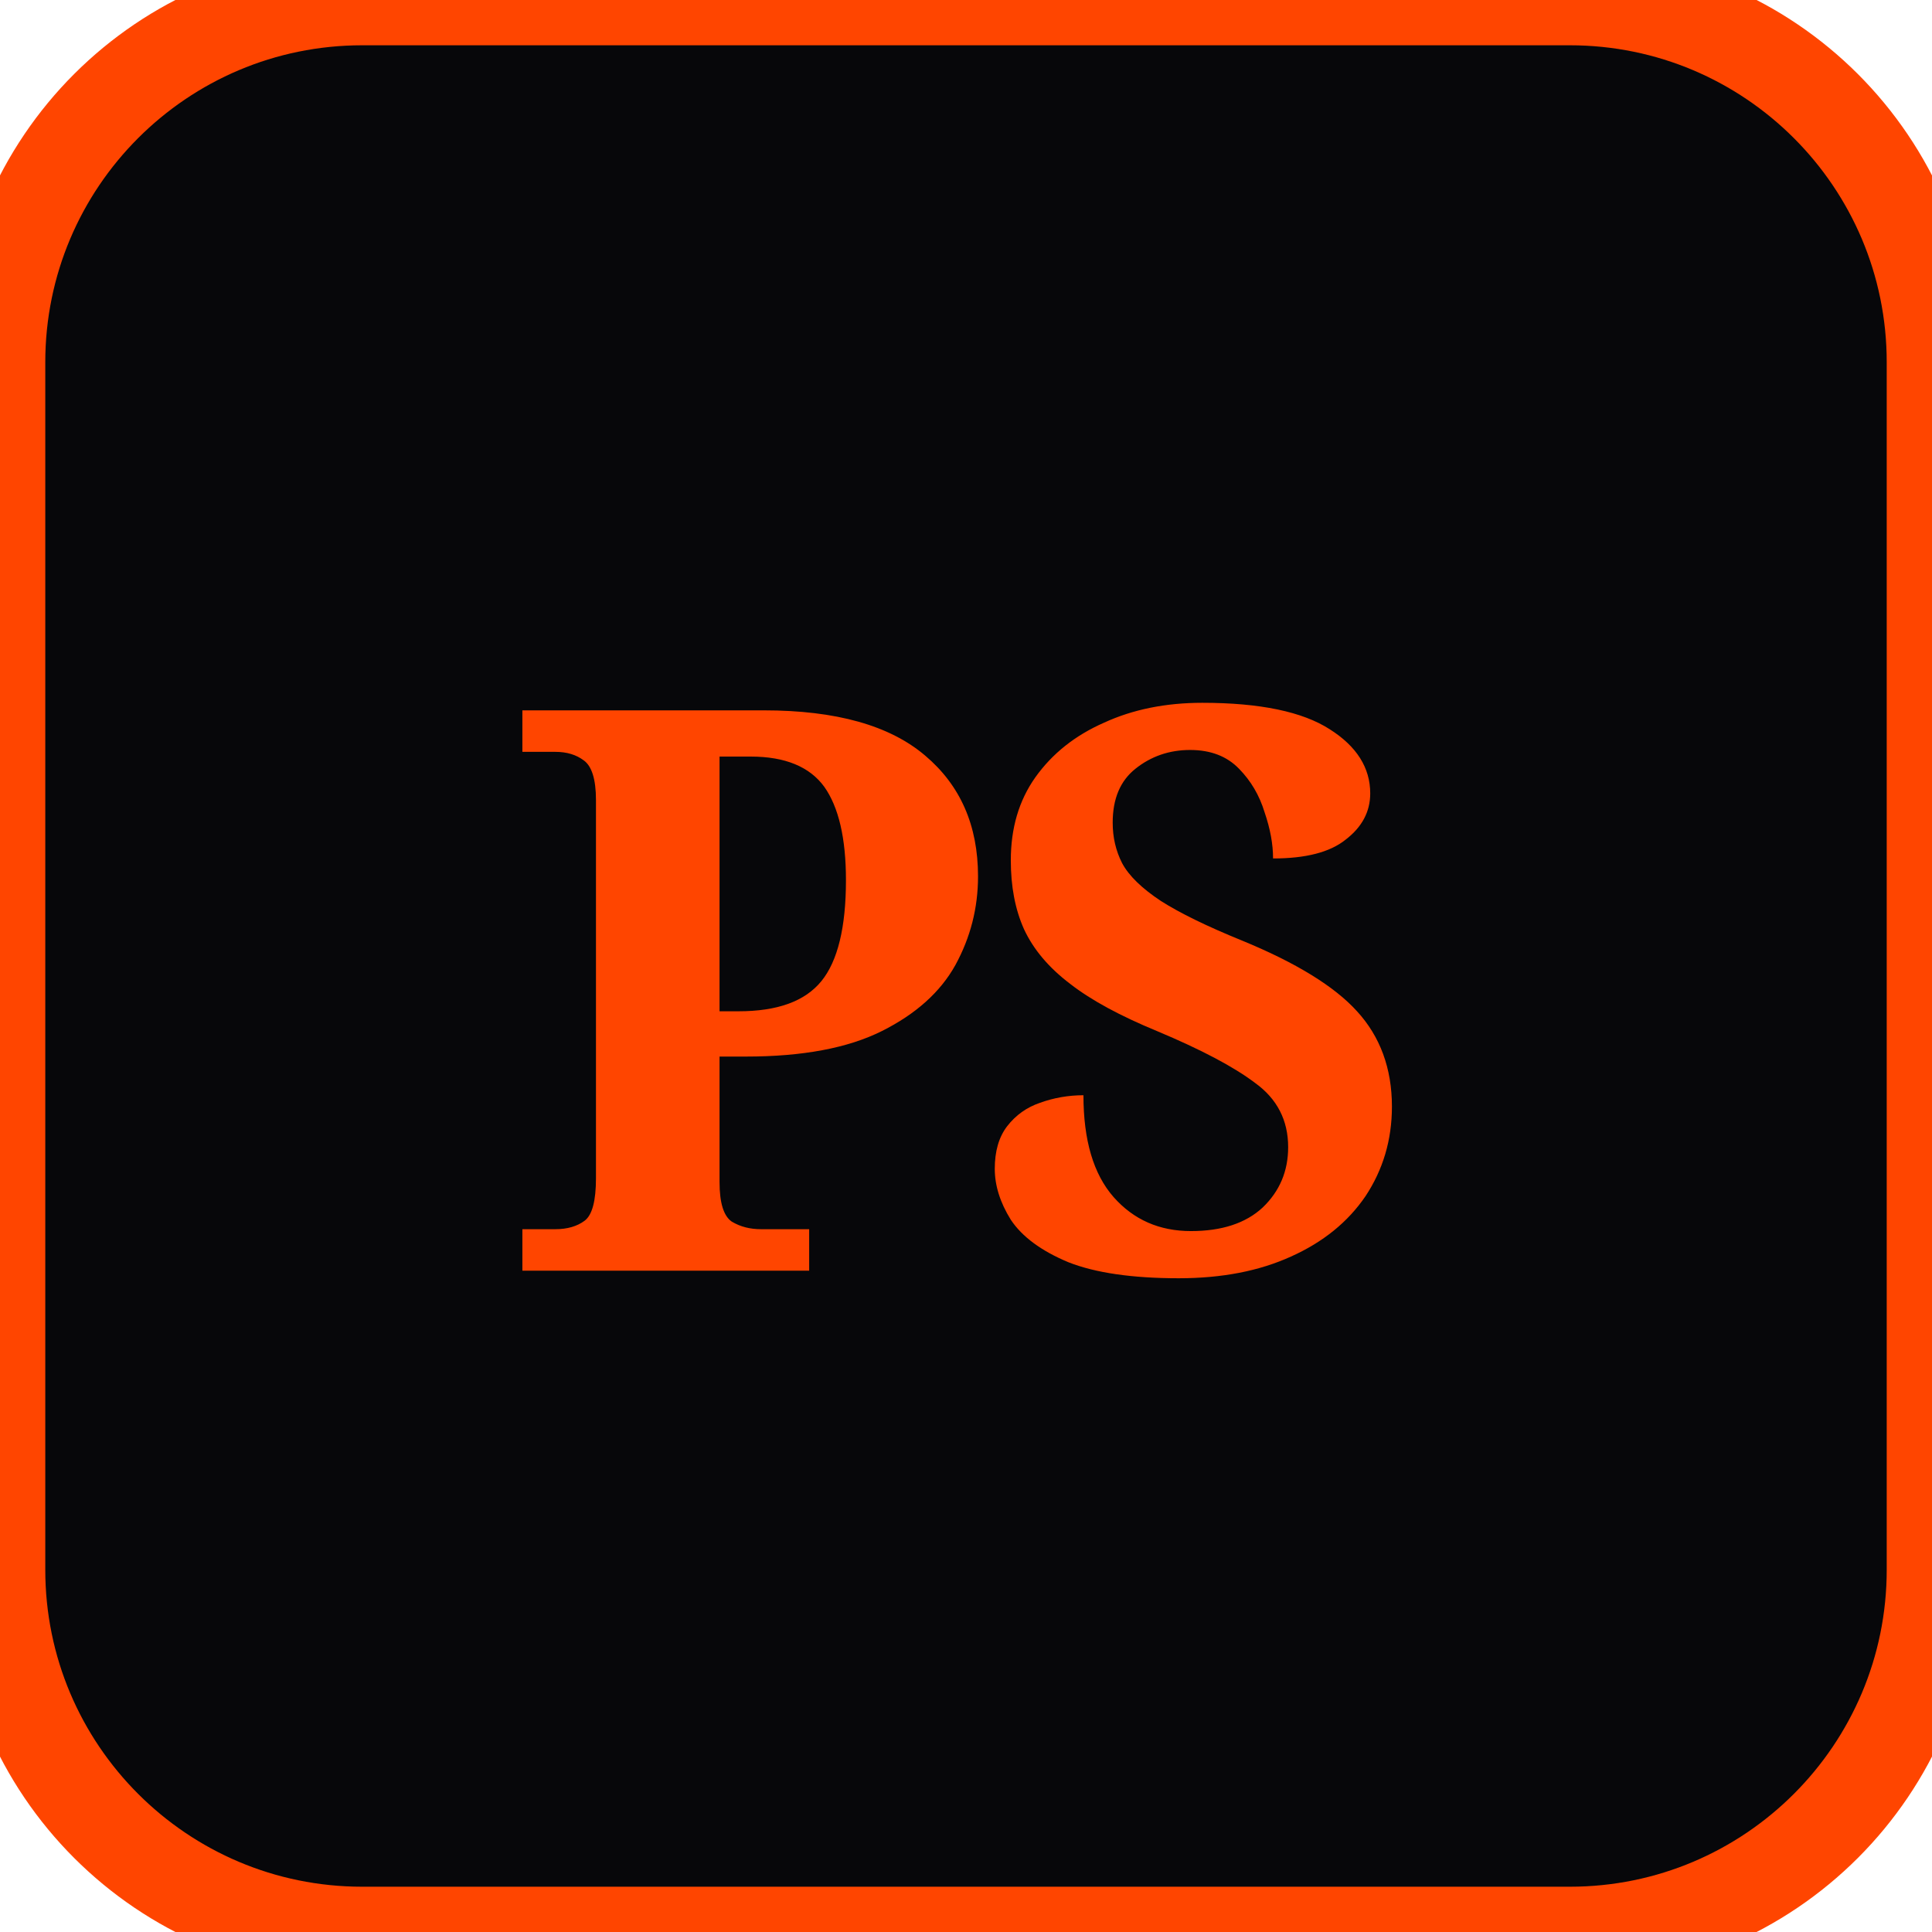
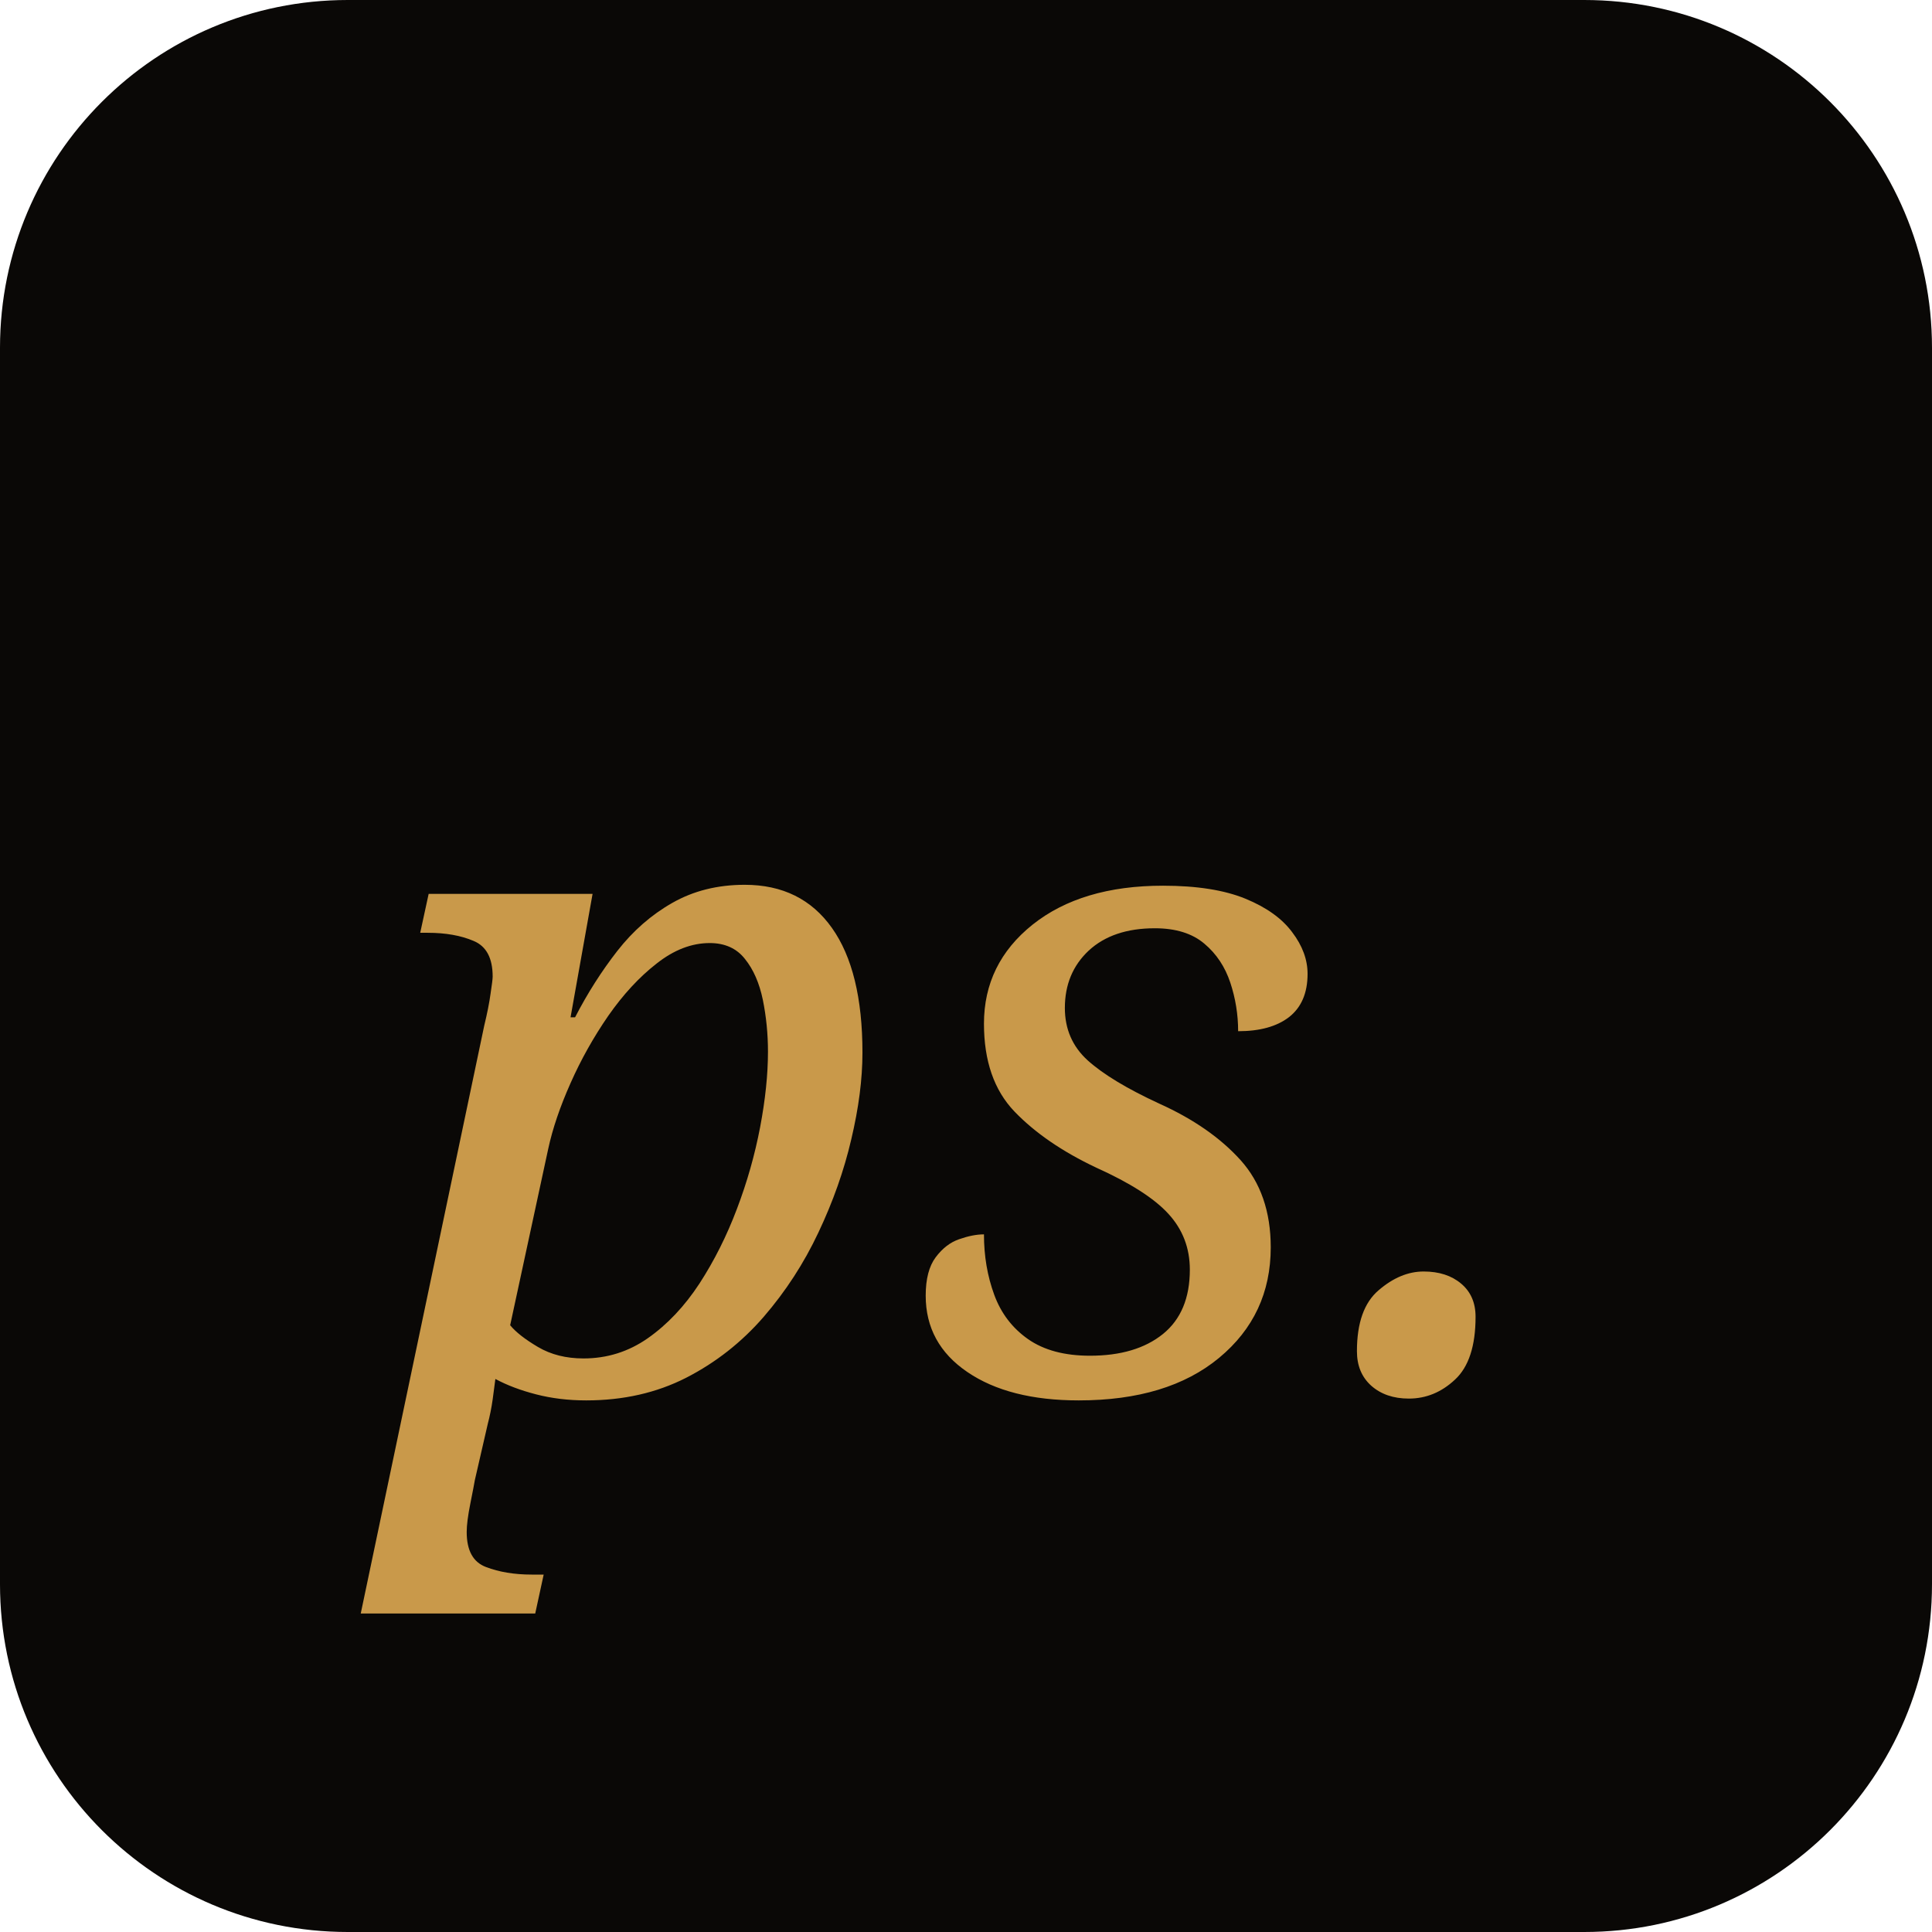
- <svg xmlns="http://www.w3.org/2000/svg" viewBox="0 0 32 32">
-   <rect width="32" height="32" rx="6" fill="#07070a" />
-   <rect width="32" height="32" rx="6" fill="none" stroke="#FF4500" stroke-width="1.5" />
-   <text x="50%" y="50%" dominant-baseline="central" text-anchor="middle" font-family="Georgia, serif" font-size="13" font-weight="700" letter-spacing="-0.5" fill="#FF4500">PS</text>
+ <svg xmlns="http://www.w3.org/2000/svg" viewBox="0 0 100 100">
+   <rect width="100" height="100" rx="18" fill="#0A0806" />
+   <text x="50" y="72" font-family="Georgia, serif" font-size="48" font-weight="300" font-style="italic" fill="#C9994A" text-anchor="middle">ps.</text>
</svg>
